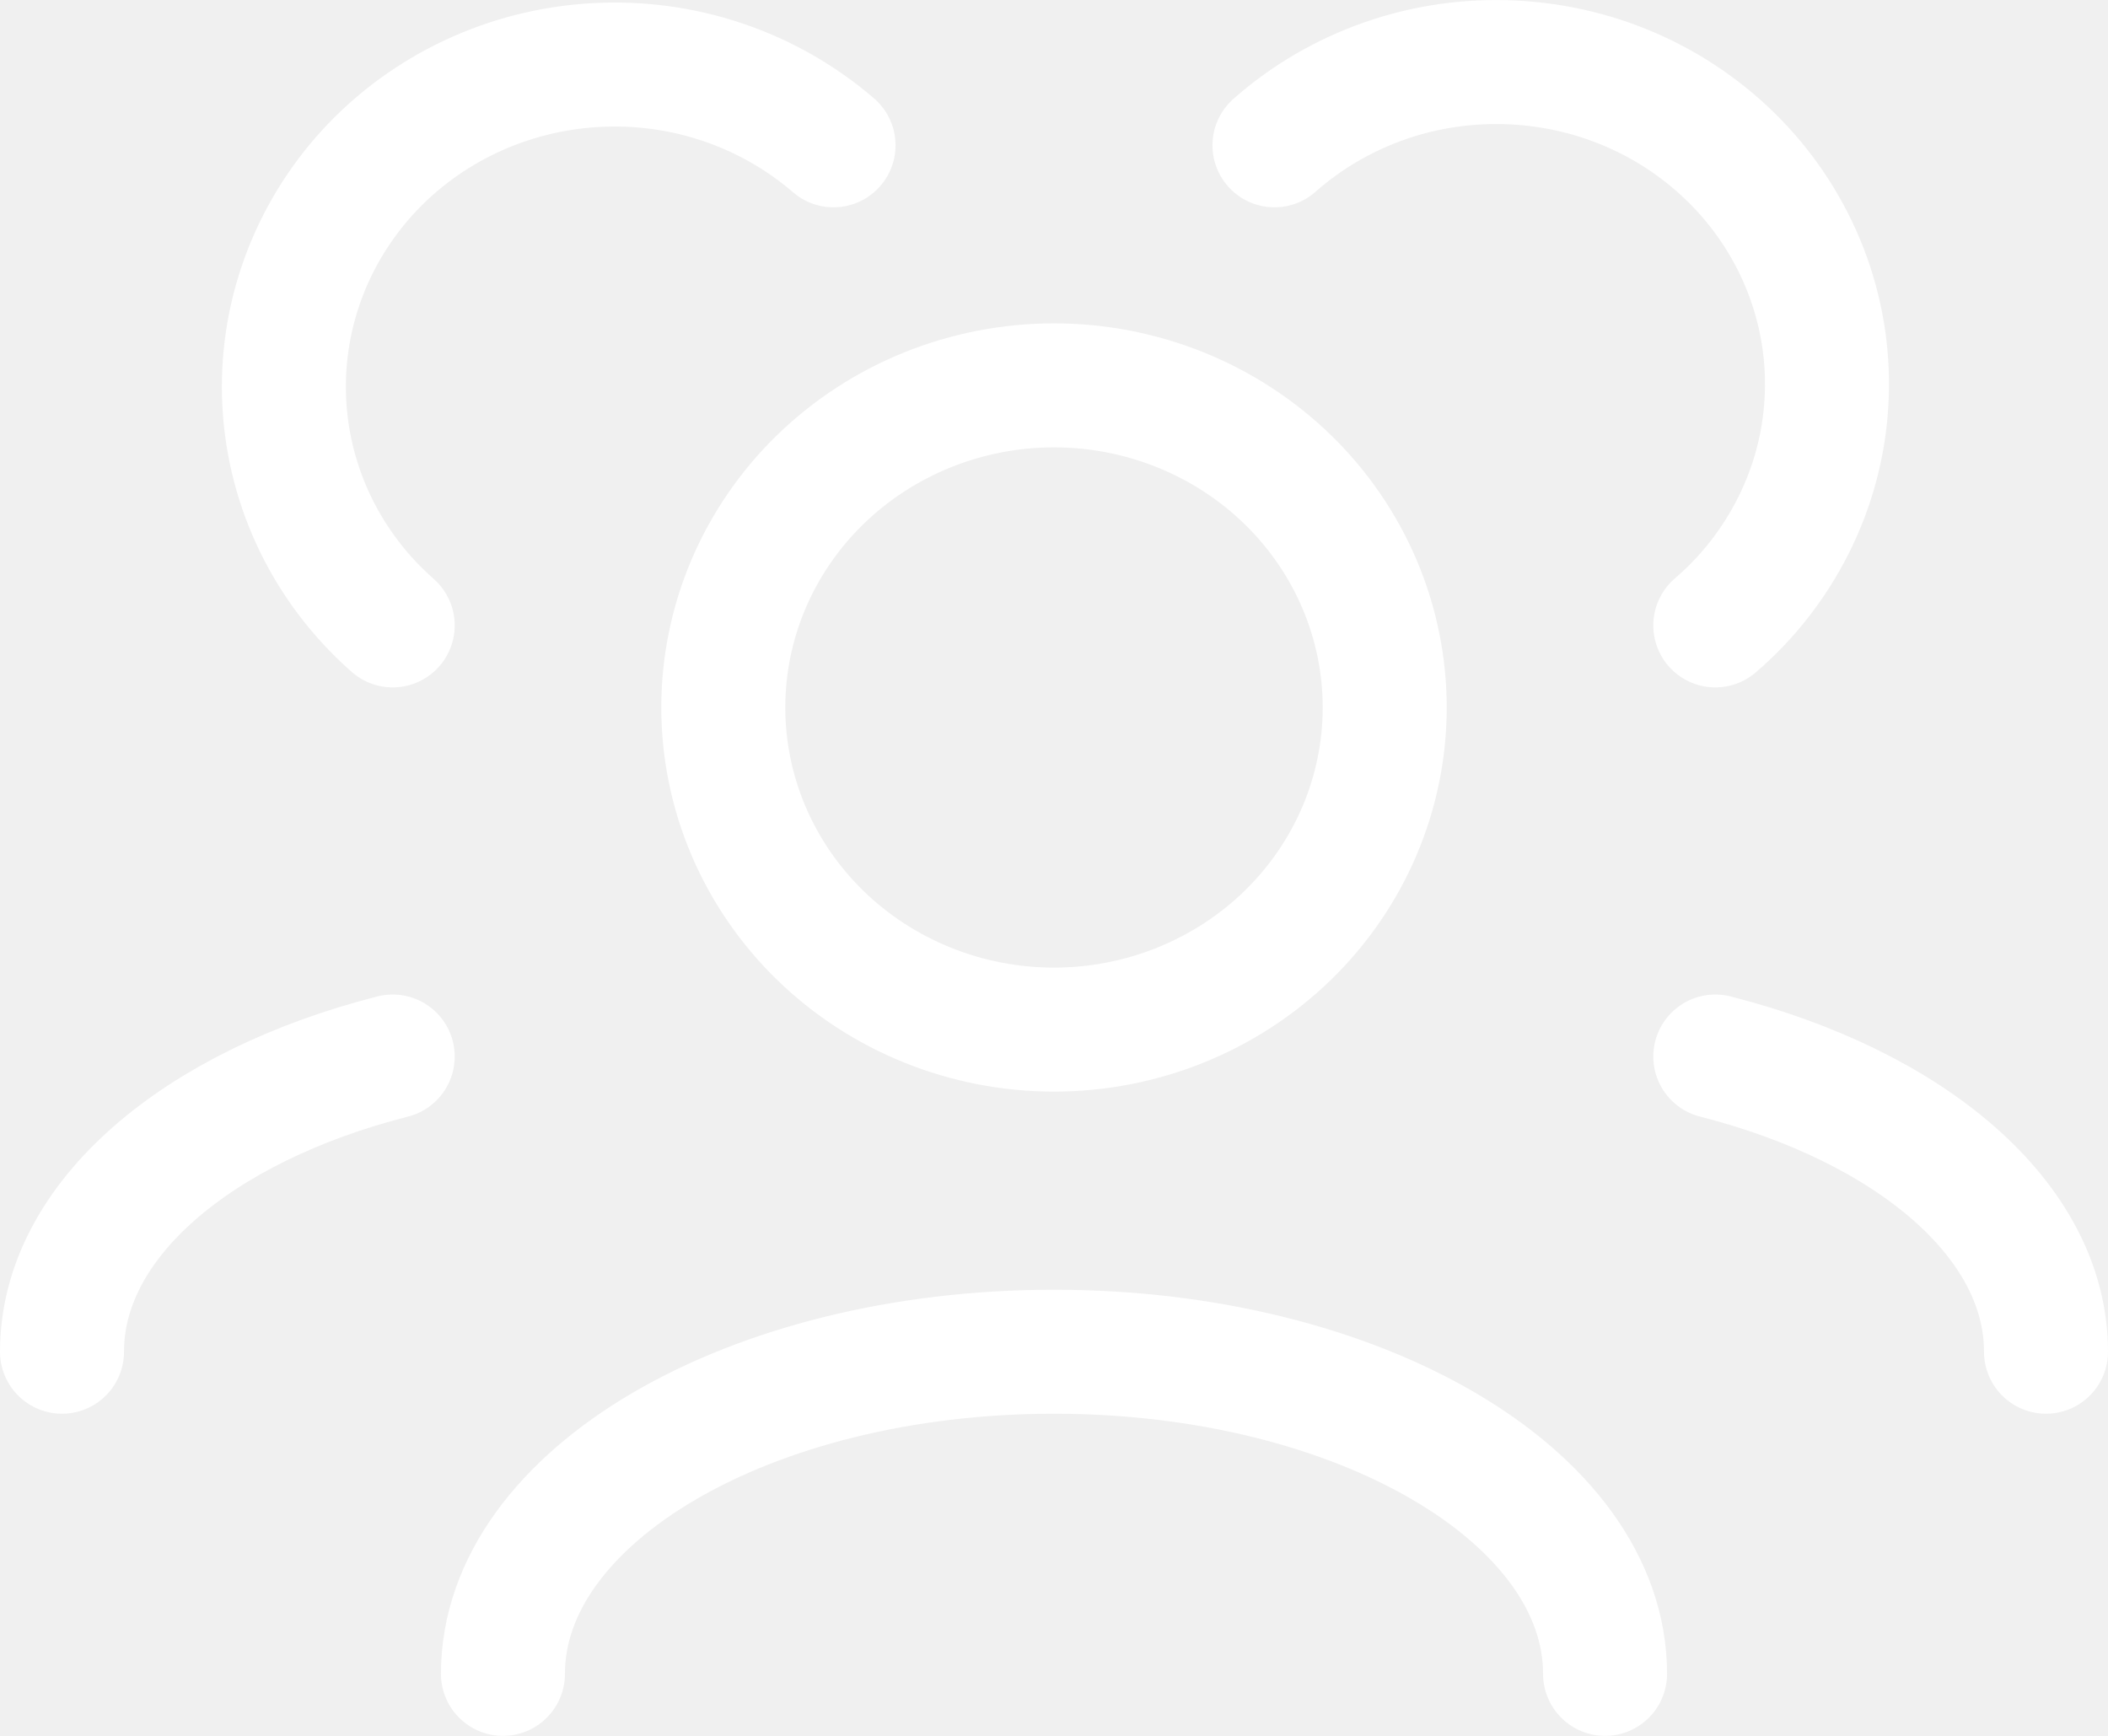
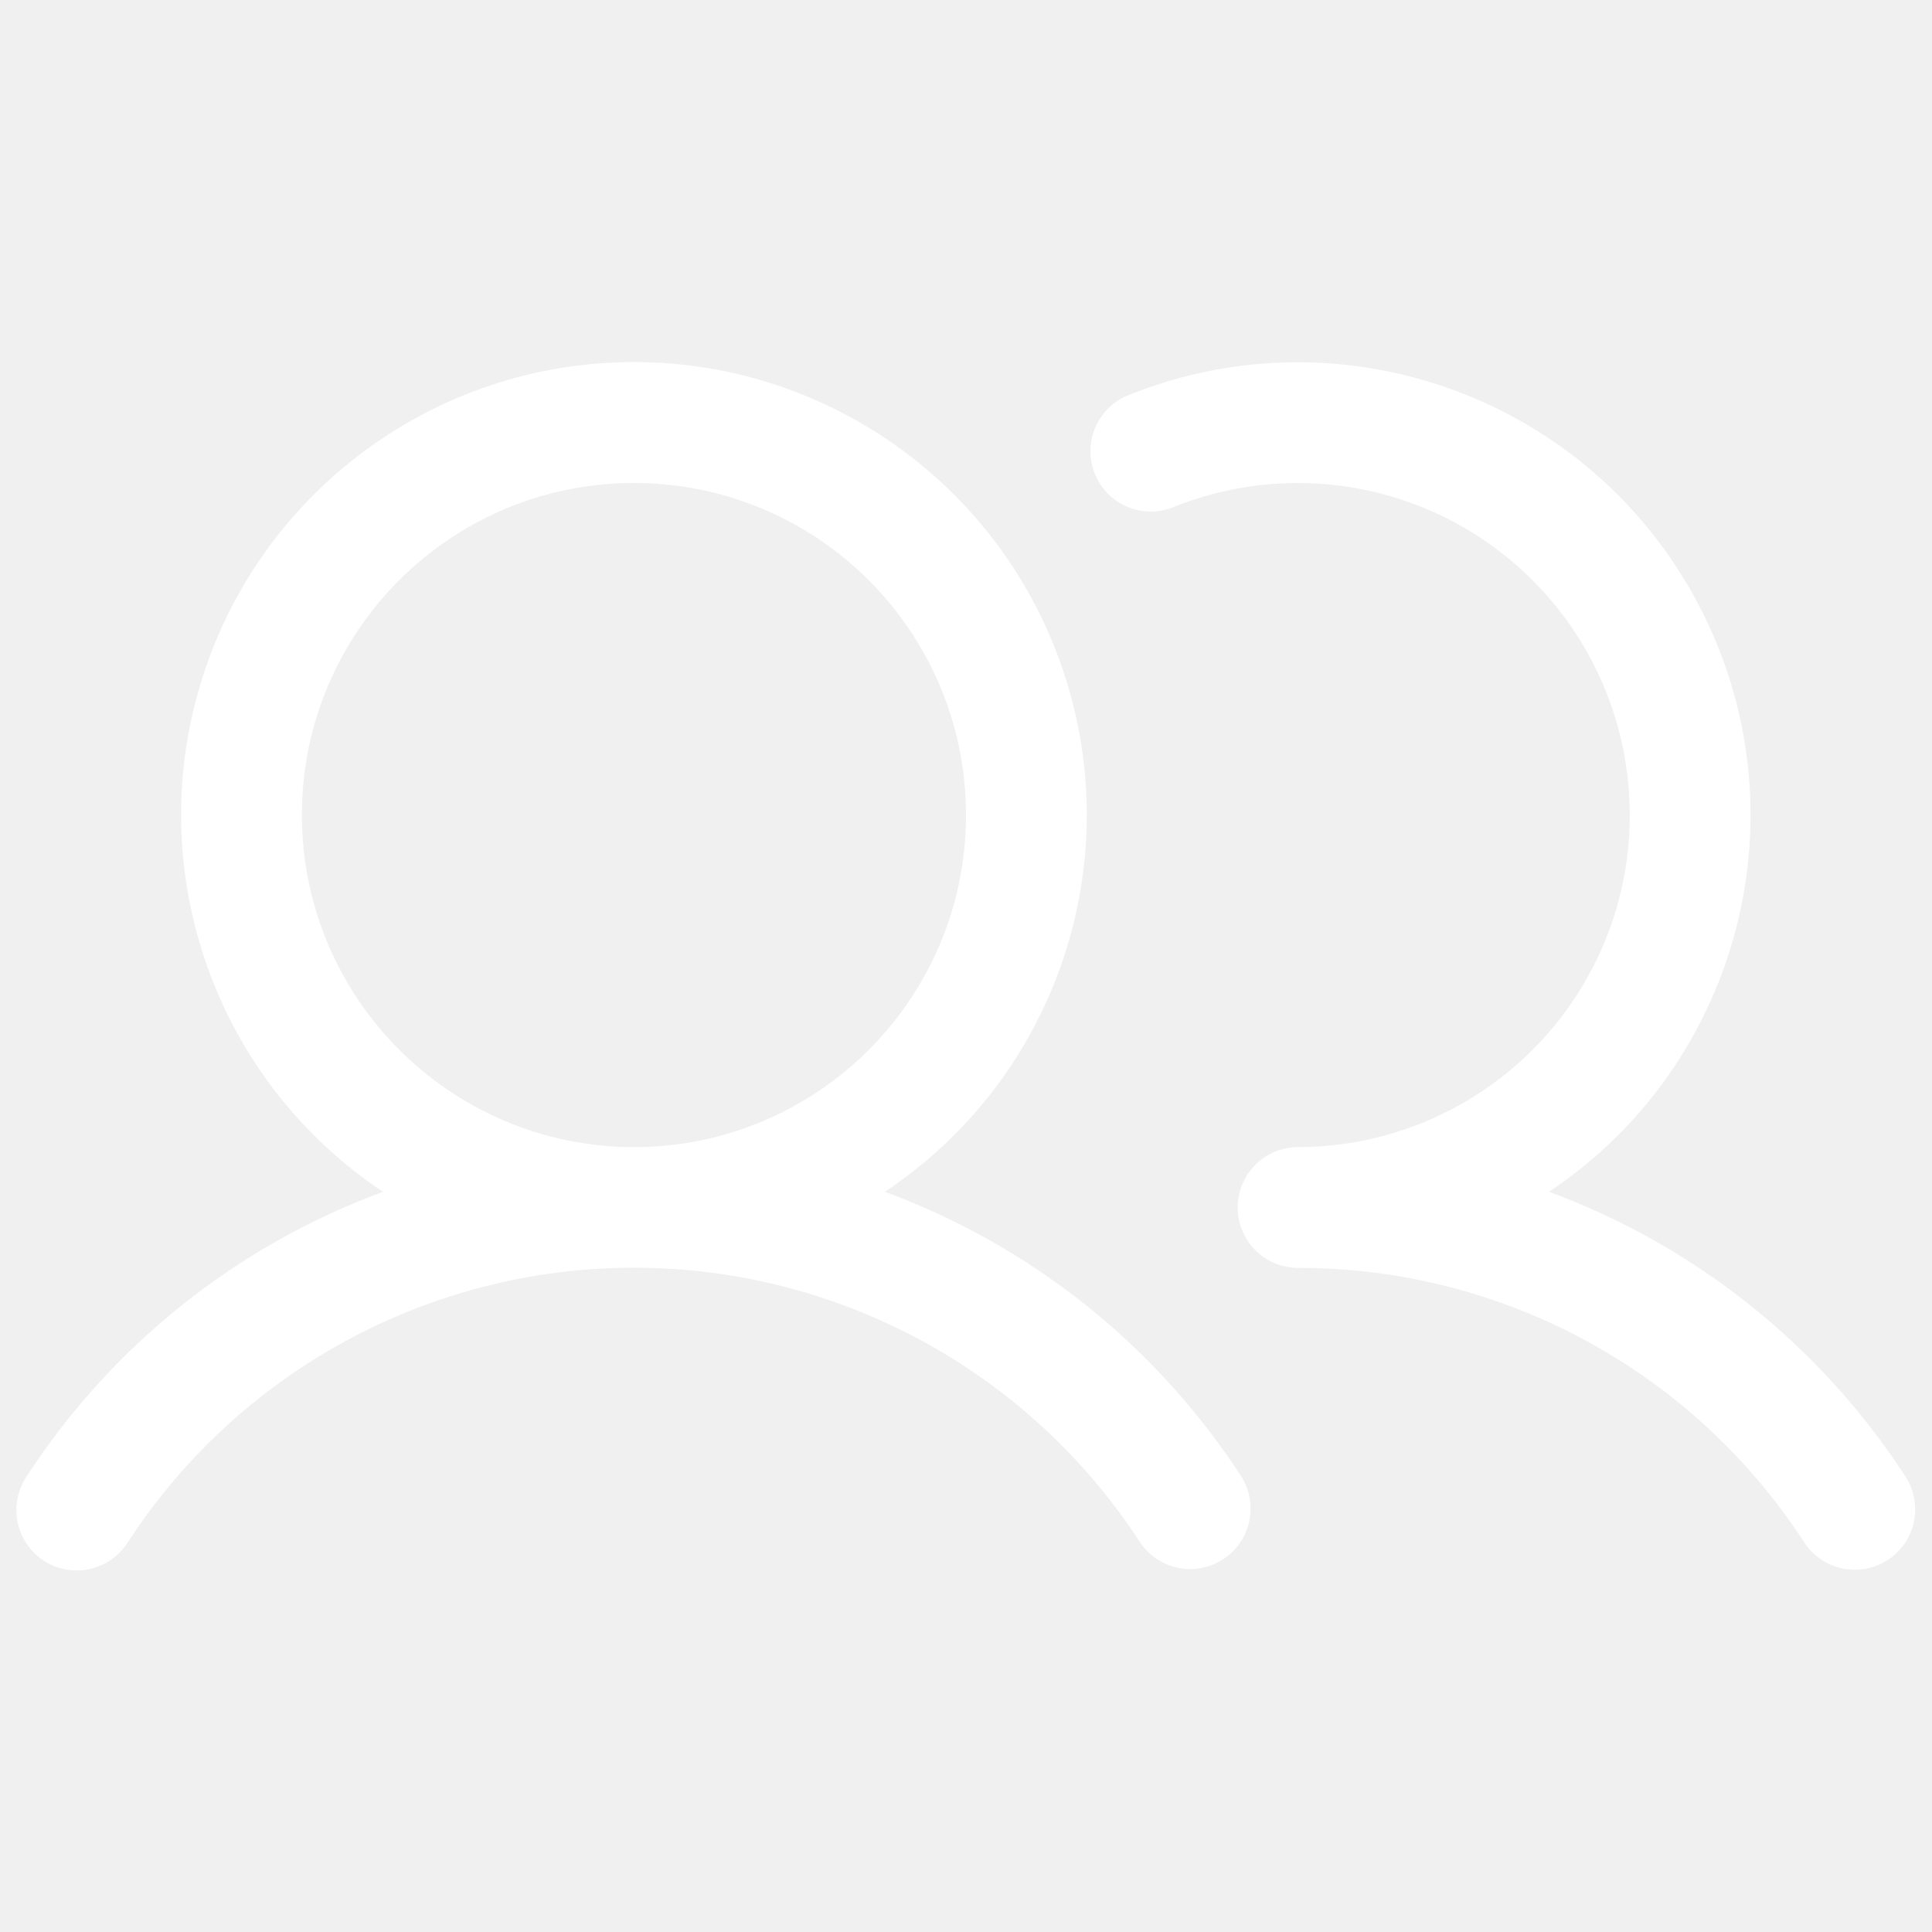
- <svg xmlns="http://www.w3.org/2000/svg" width="17" height="14" viewBox="0 0 17 14" fill="none">
-   <path d="M12.944 13.5C12.944 12.065 10.954 10.902 8.5 10.902C6.046 10.902 4.056 12.065 4.056 13.5M16.5 10.902C16.5 9.837 15.403 8.921 13.833 8.521M0.5 10.902C0.5 9.837 1.597 8.921 3.167 8.521M13.833 5.044C14.097 4.818 14.311 4.542 14.465 4.234C14.619 3.926 14.709 3.592 14.729 3.25C14.75 2.908 14.701 2.566 14.585 2.242C14.469 1.919 14.289 1.621 14.055 1.366C13.82 1.111 13.537 0.903 13.22 0.755C12.903 0.607 12.559 0.522 12.208 0.504C11.857 0.486 11.505 0.535 11.174 0.65C10.843 0.765 10.538 0.942 10.278 1.172M3.167 5.044C2.644 4.584 2.33 3.941 2.293 3.255C2.256 2.57 2.499 1.898 2.968 1.386C3.438 0.874 4.097 0.565 4.8 0.525C5.503 0.484 6.194 0.717 6.722 1.172M8.5 8.304C7.793 8.304 7.114 8.03 6.614 7.543C6.114 7.056 5.833 6.395 5.833 5.706C5.833 5.017 6.114 4.356 6.614 3.869C7.114 3.382 7.793 3.108 8.5 3.108C9.207 3.108 9.886 3.382 10.386 3.869C10.886 4.356 11.167 5.017 11.167 5.706C11.167 6.395 10.886 7.056 10.386 7.543C9.886 8.03 9.207 8.304 8.5 8.304Z" stroke="white" stroke-linecap="round" stroke-linejoin="round" />
+ <svg xmlns="http://www.w3.org/2000/svg" width="32" height="32" fill="white" viewBox="0 0 256 256">
+   <path d="M117.25,157.92a60,60,0,1,0-66.5,0A95.83,95.83,0,0,0,3.53,195.63a8,8,0,1,0,13.4,8.74,80,80,0,0,1,134.14,0,8,8,0,0,0,13.4-8.74A95.83,95.83,0,0,0,117.25,157.92ZM40,108a44,44,0,1,1,44,44A44.05,44.05,0,0,1,40,108Zm210.14,98.7a8,8,0,0,1-11.07-2.33A79.83,79.83,0,0,0,172,168a8,8,0,0,1,0-16,44,44,0,1,0-16.34-84.87,8,8,0,1,1-5.94-14.85,60,60,0,0,1,55.53,105.64,95.83,95.83,0,0,1,47.22,37.71A8,8,0,0,1,250.14,206.7Z" />
</svg>
